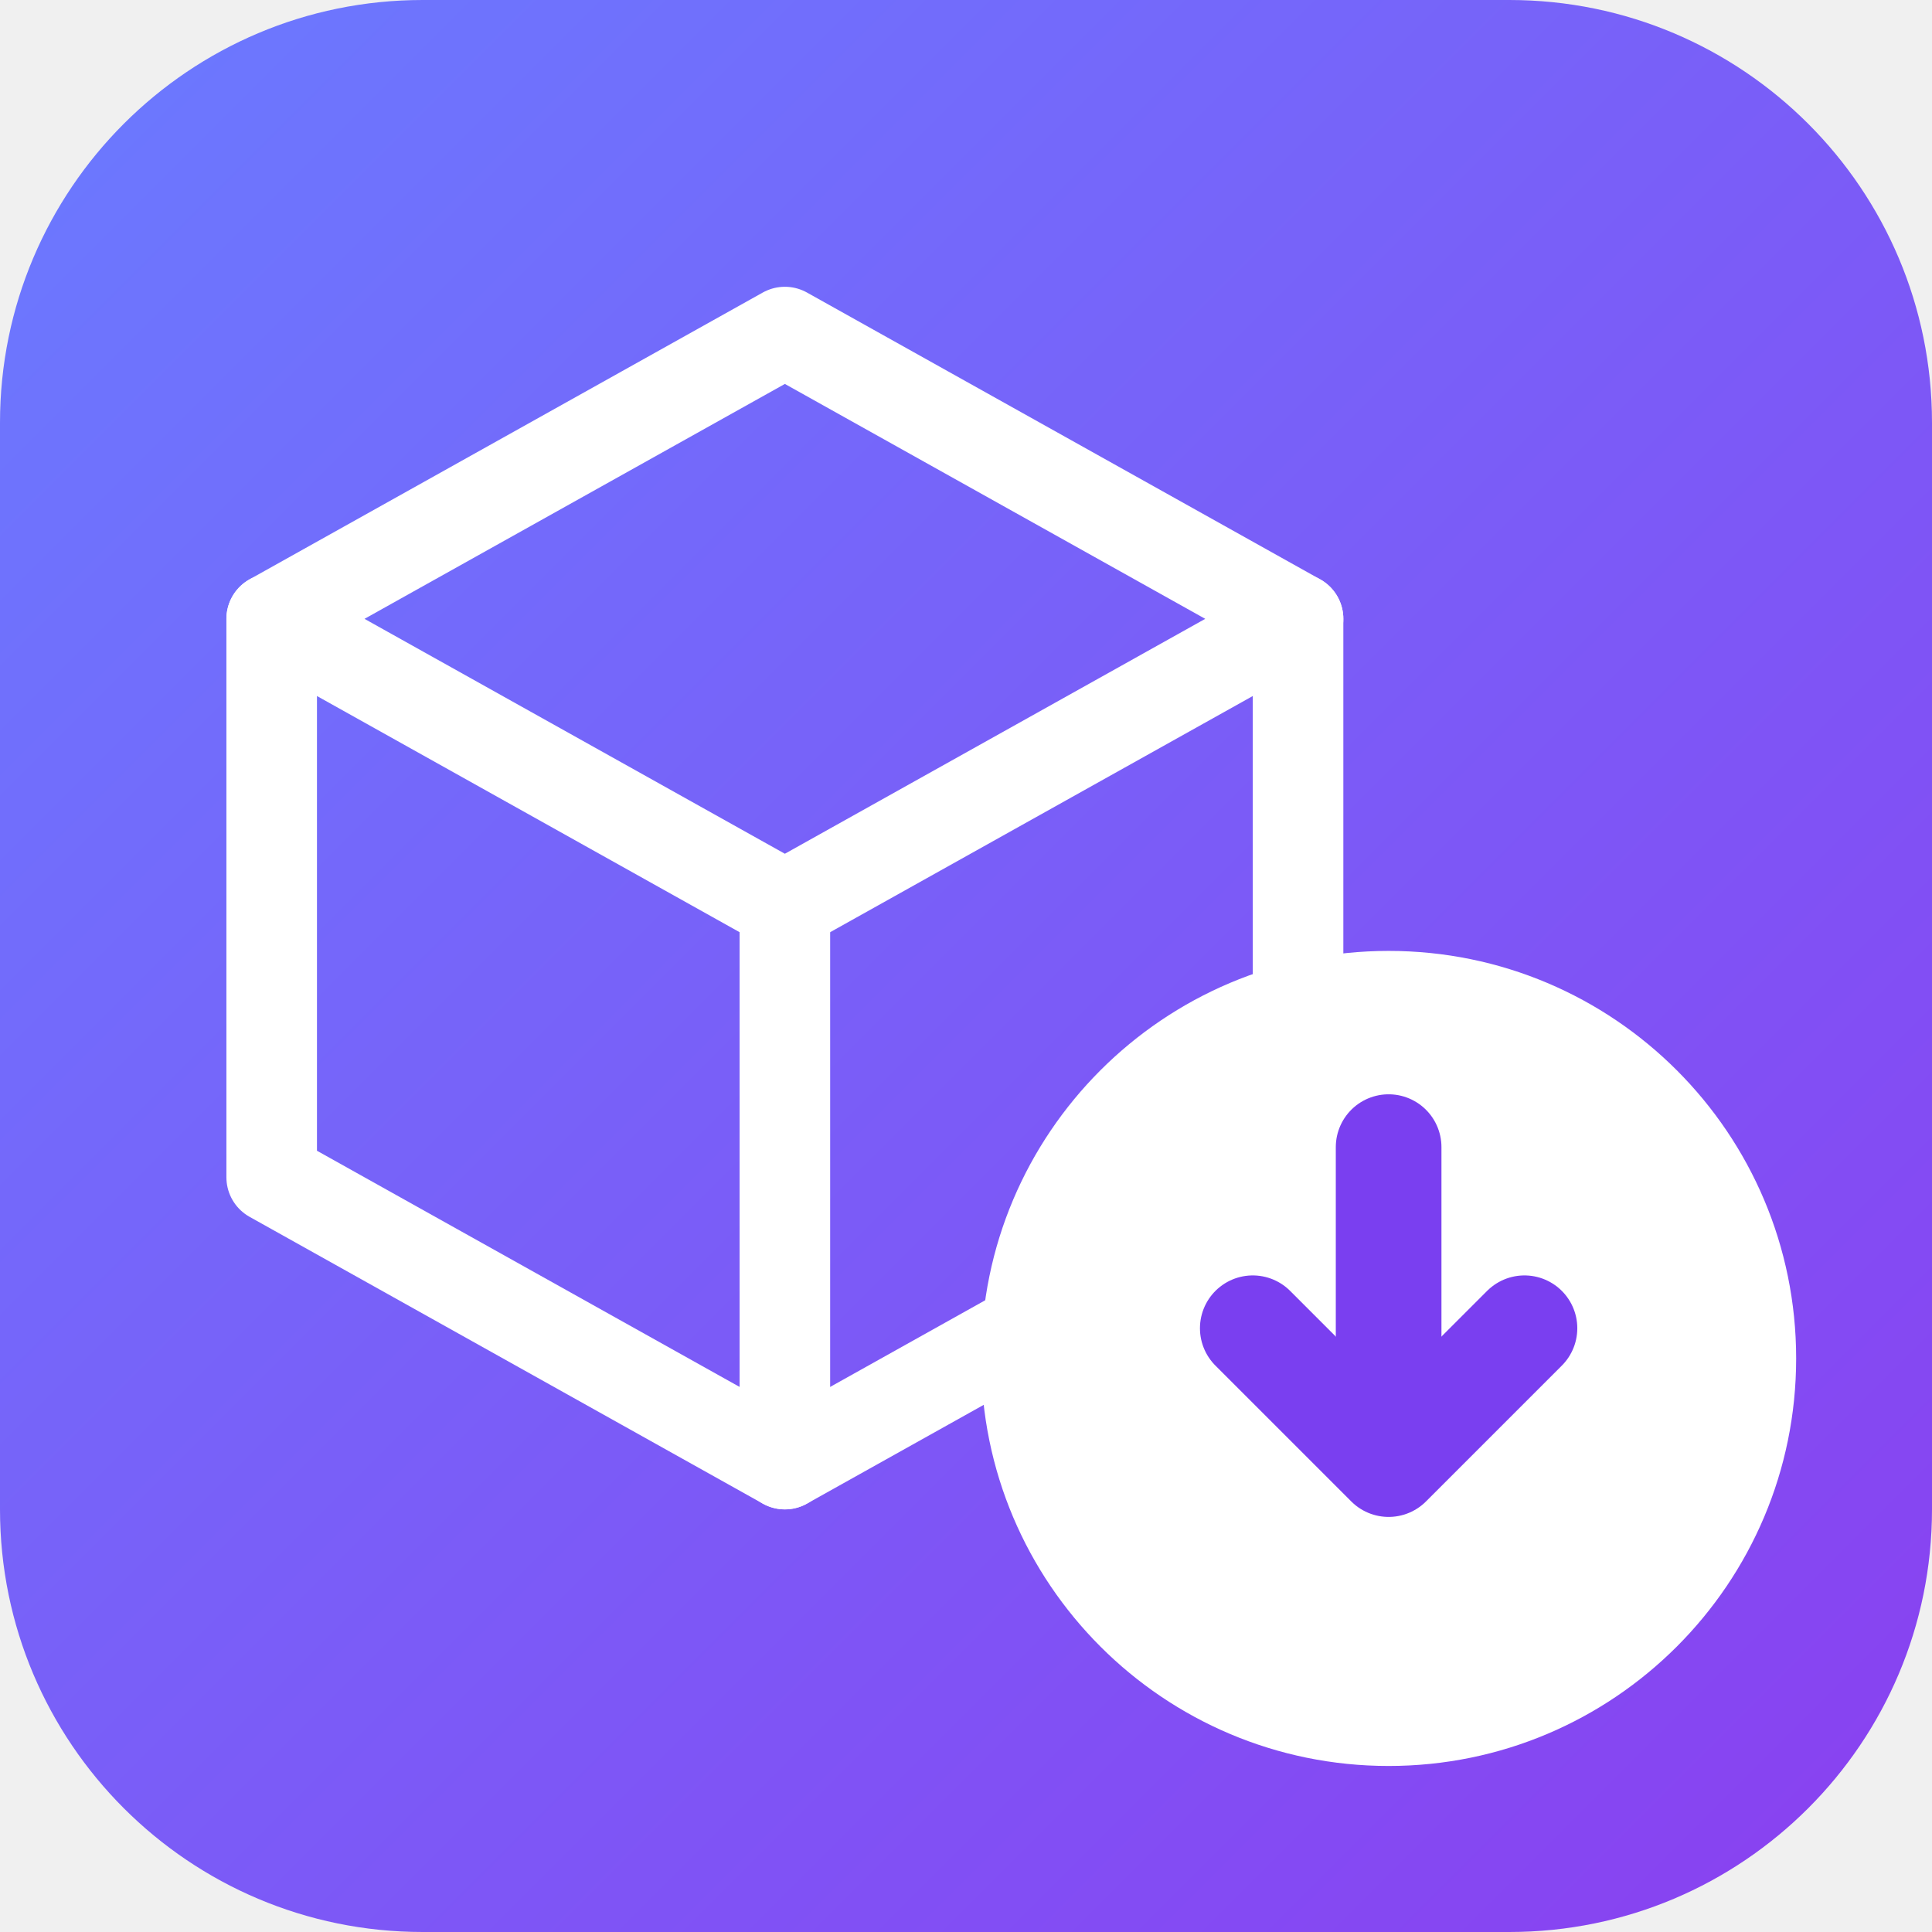
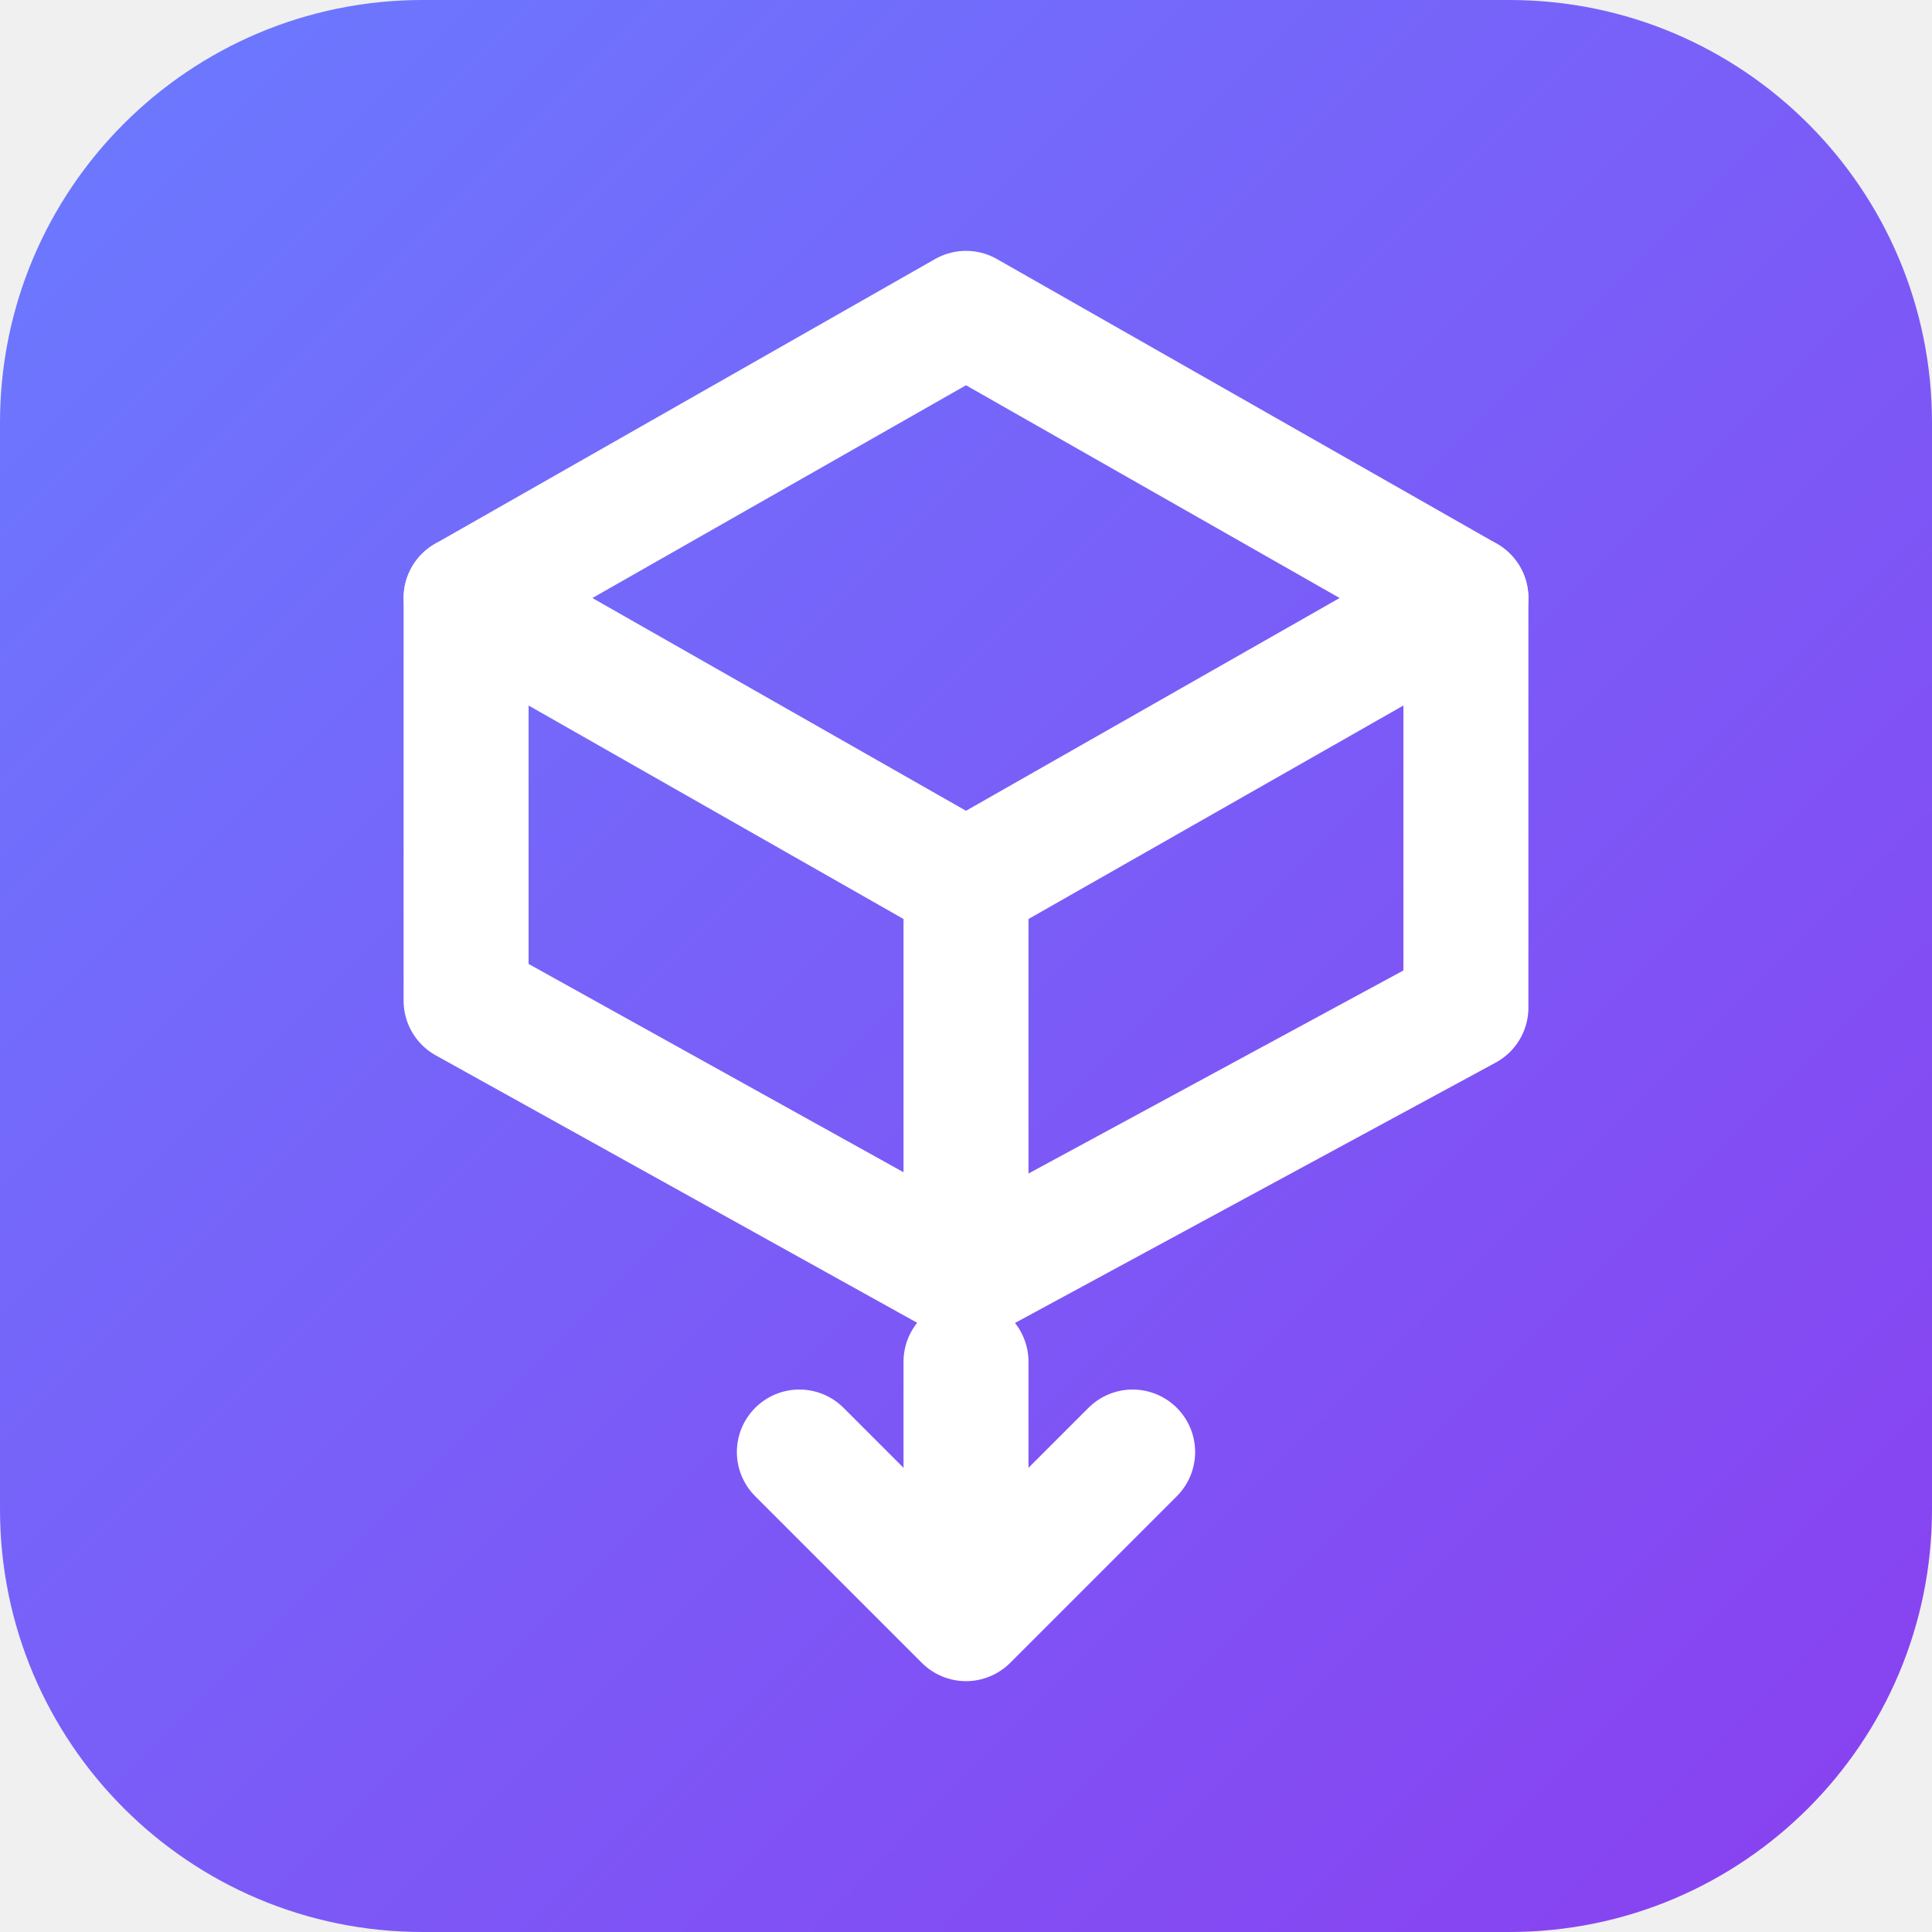
<svg xmlns="http://www.w3.org/2000/svg" viewBox="0 0 128 128" width="128" height="128" role="img" aria-label="3D Mesh Downloader">
  <defs>
    <linearGradient id="bg" x1="0" y1="0" x2="1" y2="1">
      <stop offset="0" stop-color="#6a7bff" />
      <stop offset="1" stop-color="#8a3ff0" />
    </linearGradient>
  </defs>
  <rect width="128" height="128" rx="28" fill="url(#bg)" />
-   <g fill="none" stroke="#ffffff" stroke-width="6" stroke-linejoin="round" stroke-linecap="round">
-     <path d="M52 22 L86 41 L52 60 L18 41 Z" />
-     <path d="M18 41 L18 78 L52 97 L86 78 L86 41" />
-     <path d="M52 60 L52 97" />
-   </g>
-   <circle cx="92" cy="90" r="27" fill="#ffffff" />
-   <g fill="none" stroke="#7a3ff0" stroke-width="7" stroke-linecap="round" stroke-linejoin="round">
-     <path d="M92 76 L92 95" />
-     <path d="M83 88 L92 97 L101 88" />
+   <g transform="translate(8.8 9.26) scale(4.6)" fill="none" stroke="#ffffff" stroke-width="1.8" stroke-linejoin="round" stroke-linecap="round">
+     <path d="M12 2.5 19.2 6.6 12 10.7 4.8 6.6Z" />
+     <path d="M4.8 6.6v5.8L12 16.4l7.2-3.9V6.6" />
+     <path d="M12 10.7v5.7" />
+     <path d="M12 17.6v2.9" />
+     <path d="M9.6 18.9 12 21.3 14.4 18.9" />
  </g>
</svg>
